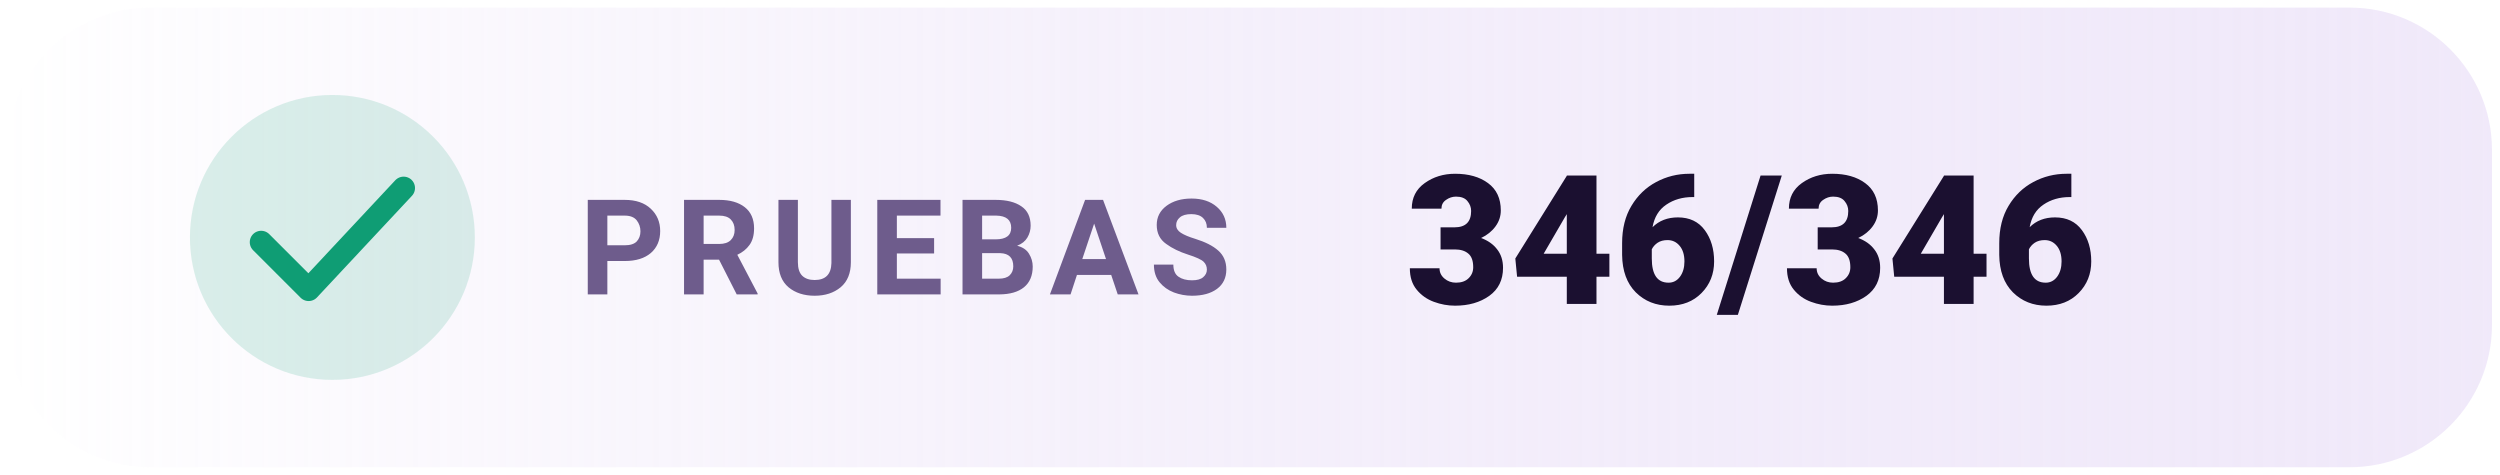
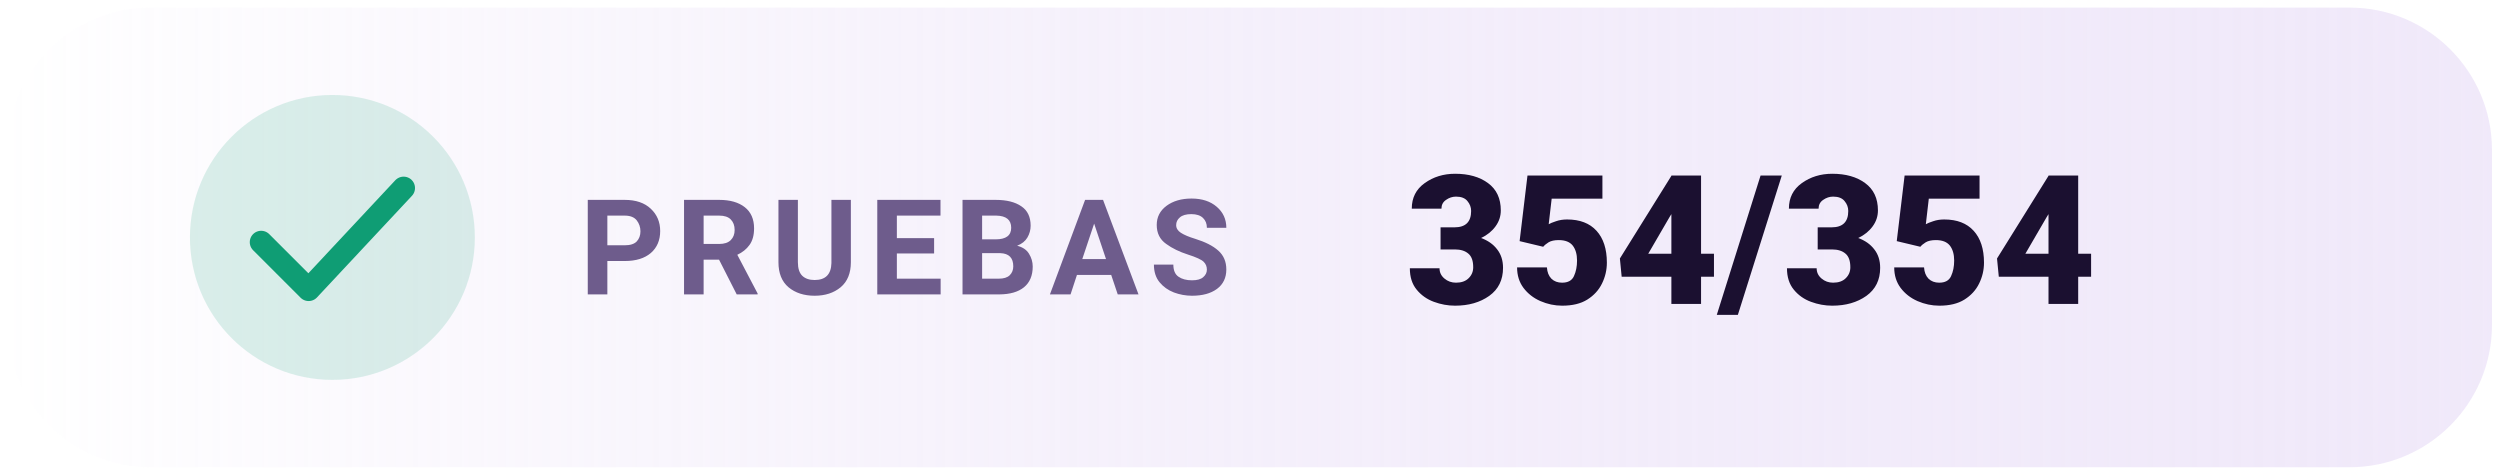
- <svg xmlns="http://www.w3.org/2000/svg" viewBox="0 0 263.244 50" width="263.244" height="50" role="img" aria-label="pruebas 346/346">
+ <svg xmlns="http://www.w3.org/2000/svg" viewBox="0 0 263.244 50" width="263.244" height="50" role="img" aria-label="pruebas 354/354">
  <defs>
    <style>
@keyframes vaiven { 0% { transform: translateX(-620px) } 100% { transform: translateX(1500px) } }
@keyframes respirar { 0%,100% { opacity: .45 } 50% { opacity: .8 } }
@keyframes latir { 0%,100% { opacity: .25; transform: scale(1) } 50% { opacity: .7; transform: scale(1.35) } }
@keyframes recorrer { 0% { transform: translateX(-320px) } 100% { transform: translateX(1240px) } }
.brillo { animation: vaiven 11s linear infinite; }
.halo { animation: respirar 9s ease-in-out infinite; }
.punto { animation: latir 5s ease-in-out infinite; transform-origin: center; }
.destello { animation: recorrer 7s ease-in-out infinite; }
@media (prefers-reduced-motion: reduce) {
  .brillo, .halo, .punto, .destello { animation: none }
}</style>
    <linearGradient id="piel" x1="0" y1="0" x2="1" y2="0">
      <stop offset="0" stop-color="#FFFFFF" />
      <stop offset="1" stop-color="#E4D7F5" stop-opacity=".55" />
    </linearGradient>
    <clipPath id="recorte">
      <rect x="0.8" y="0.8" width="261.6" height="48.4" rx="15" />
    </clipPath>
  </defs>
  <g clip-path="url(#recorte)">
    <rect x="0" y="0" width="263.2" height="50" rx="15" fill="url(#piel)" stroke="#E4D7F5" stroke-width="1.4" />
    <rect class="destello" x="0" y="0" width="120" height="50" fill="url(#velo)" opacity=".35" />
  </g>
  <circle cx="35" cy="25" r="15" fill="#0F9D74" opacity=".15" />
  <g transform="translate(23 13)" fill="none" stroke="#0F9D74" stroke-width="2">
    <path d="M4.5 12.5 9.5 17.5 19.5 6.8" fill="none" stroke-width="2.4" stroke-linecap="round" stroke-linejoin="round" />
  </g>
  <text x="61" y="31" font-family="-apple-system, BlinkMacSystemFont, &quot;SF Pro Display&quot;, &quot;Segoe UI&quot;, Roboto, Helvetica, Arial, sans-serif" font-size="14" font-weight="700" letter-spacing="1.1" fill="#6E5C8C">PRUEBAS</text>
-   <text x="148.0" y="32" font-family="-apple-system, BlinkMacSystemFont, &quot;SF Pro Display&quot;, &quot;Segoe UI&quot;, Roboto, Helvetica, Arial, sans-serif" font-size="19" font-weight="800" fill="#1B1030">346/346</text>
+   <text x="148.0" y="32" font-family="-apple-system, BlinkMacSystemFont, &quot;SF Pro Display&quot;, &quot;Segoe UI&quot;, Roboto, Helvetica, Arial, sans-serif" font-size="19" font-weight="800" fill="#1B1030">354/354</text>
</svg>
